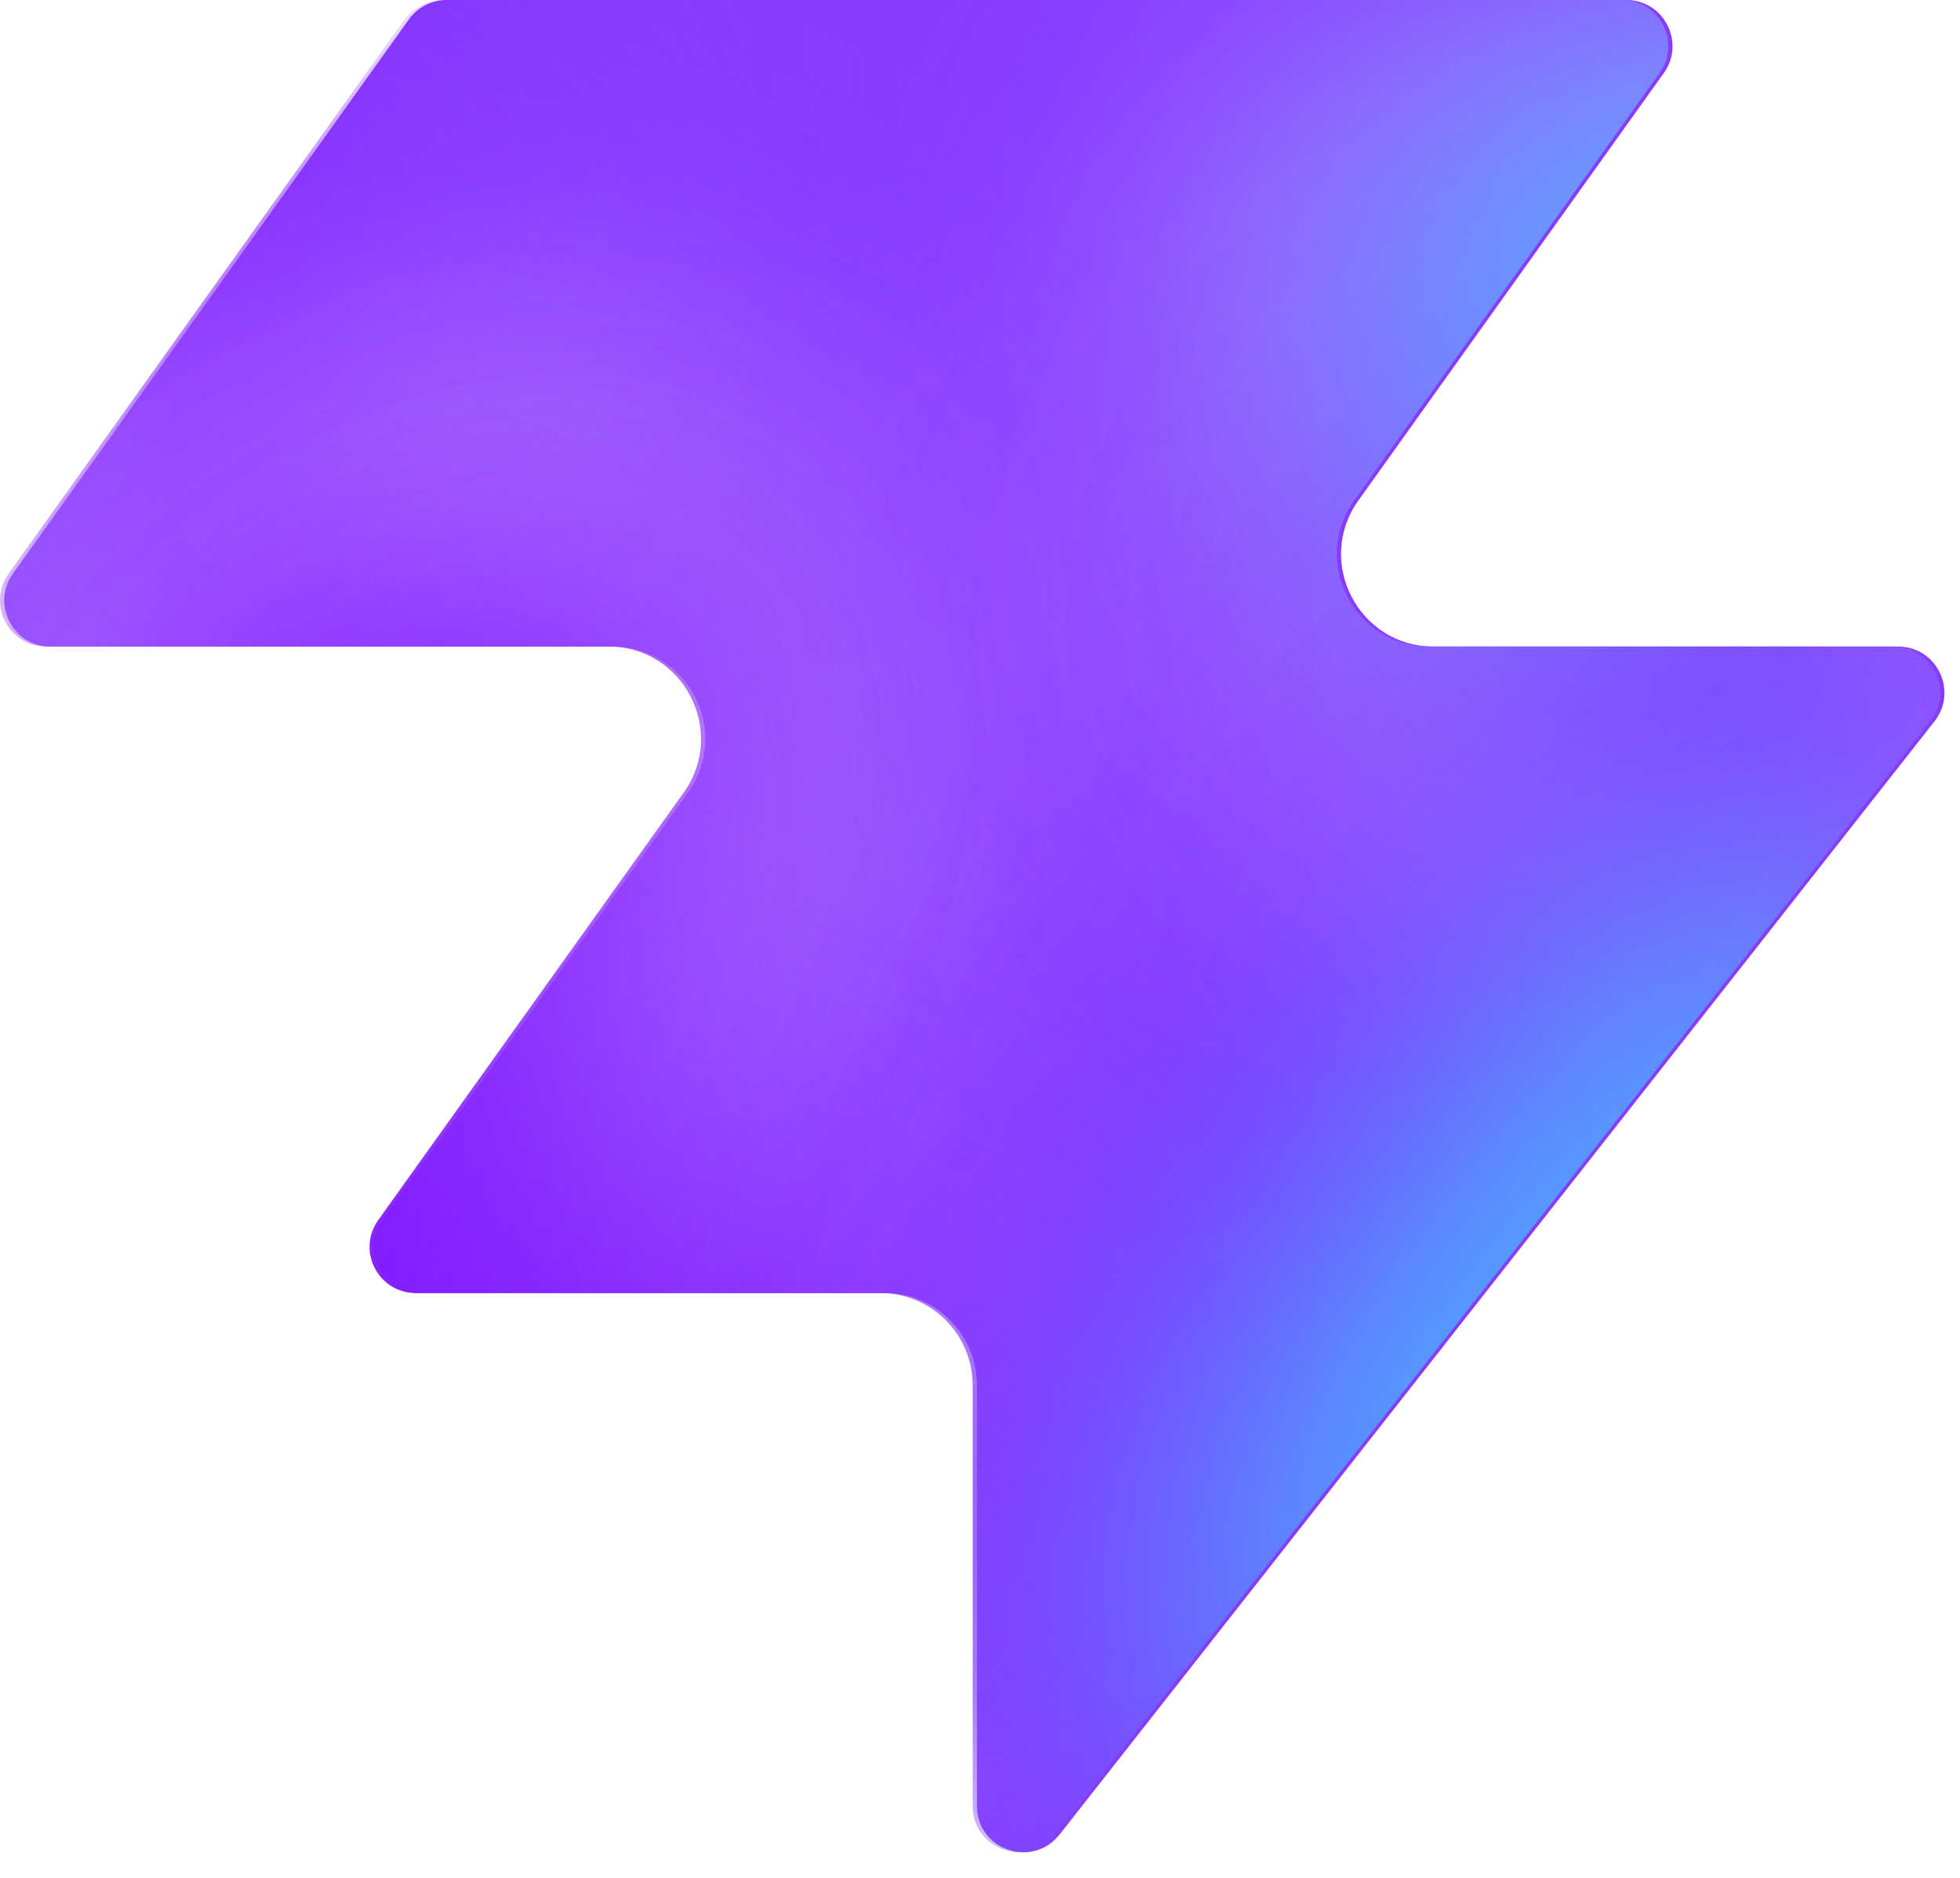
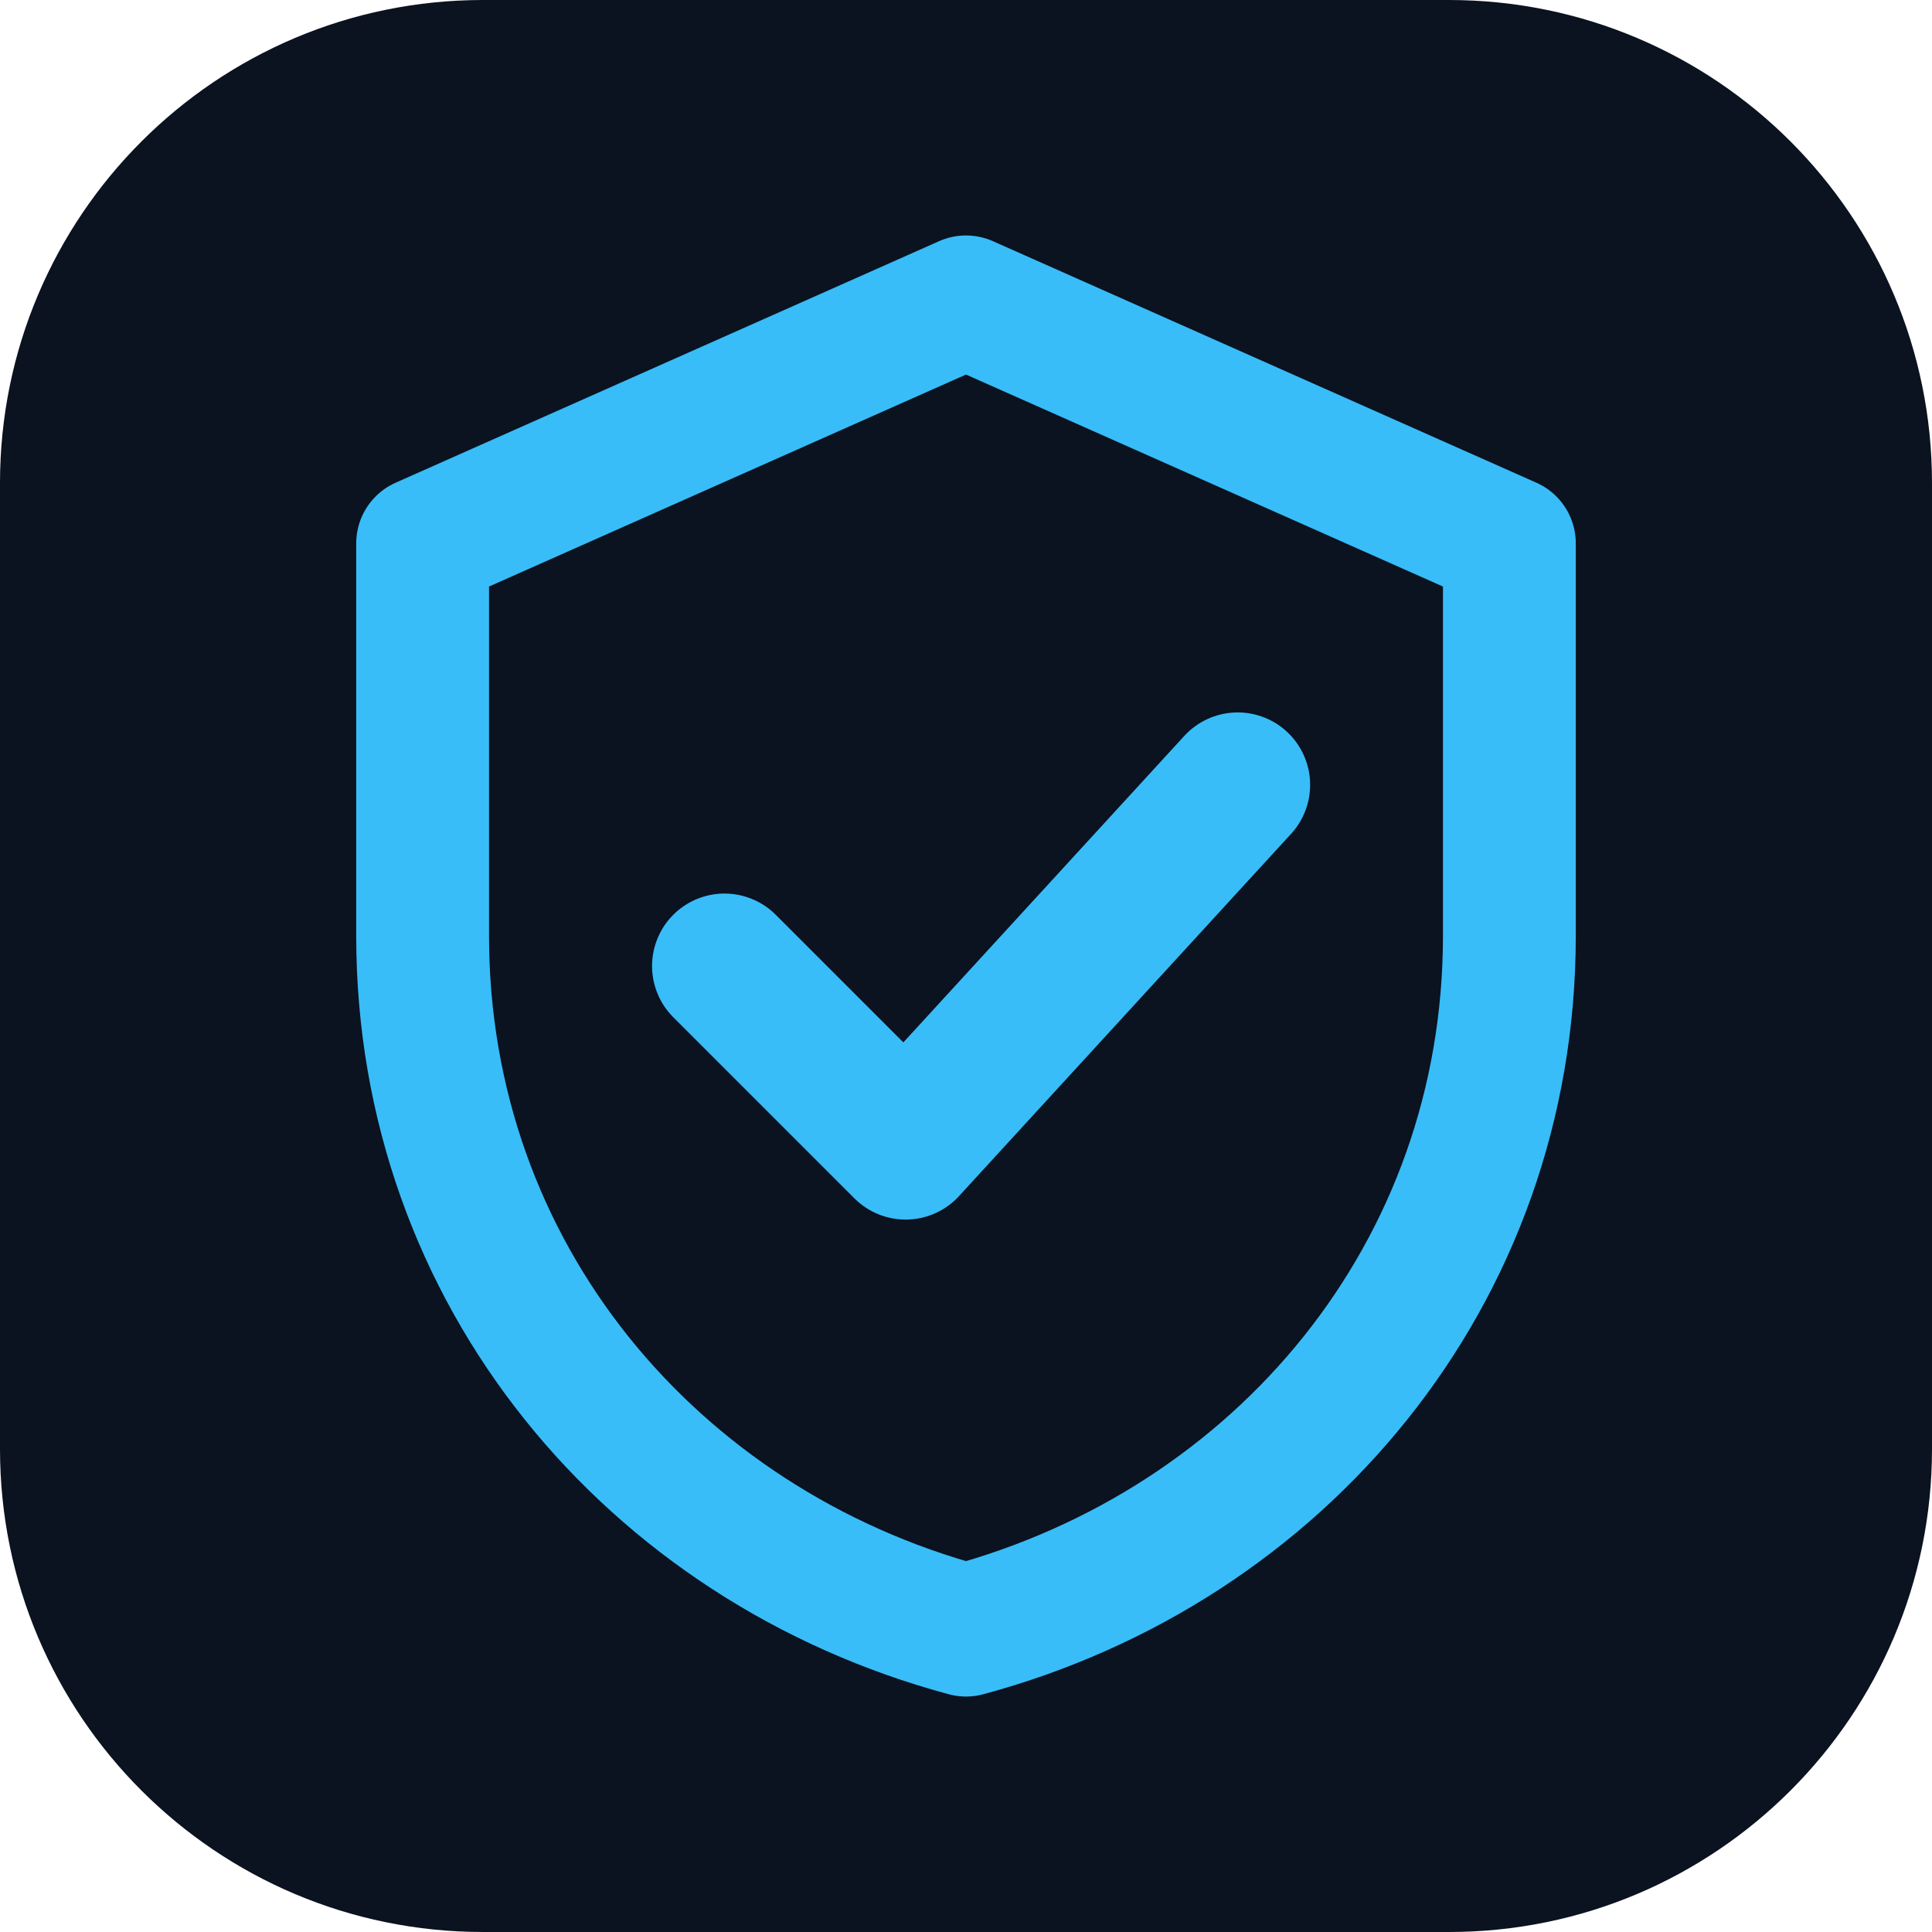
- <svg xmlns="http://www.w3.org/2000/svg" width="48" height="46" fill="none" viewBox="0 0 48 46">
-   <path fill="#863bff" d="M25.946 44.938c-.664.845-2.021.375-2.021-.698V33.937a2.26 2.26 0 0 0-2.262-2.262H10.287c-.92 0-1.456-1.04-.92-1.788l7.48-10.471c1.07-1.497 0-3.578-1.842-3.578H1.237c-.92 0-1.456-1.04-.92-1.788L10.013.474c.214-.297.556-.474.92-.474h28.894c.92 0 1.456 1.04.92 1.788l-7.48 10.471c-1.07 1.498 0 3.579 1.842 3.579h11.377c.943 0 1.473 1.088.89 1.83L25.947 44.94z" style="fill:#863bff;fill:color(display-p3 .525 .23 1);fill-opacity:1" />
-   <mask id="a" width="48" height="46" x="0" y="0" maskUnits="userSpaceOnUse" style="mask-type:alpha">
-     <path fill="#000" d="M25.842 44.938c-.664.844-2.021.375-2.021-.698V33.937a2.26 2.26 0 0 0-2.262-2.262H10.183c-.92 0-1.456-1.04-.92-1.788l7.48-10.471c1.07-1.498 0-3.579-1.842-3.579H1.133c-.92 0-1.456-1.04-.92-1.787L9.91.473c.214-.297.556-.474.92-.474h28.894c.92 0 1.456 1.04.92 1.788l-7.48 10.471c-1.07 1.498 0 3.578 1.842 3.578h11.377c.943 0 1.473 1.088.89 1.832L25.843 44.94z" style="fill:#000;fill-opacity:1" />
-   </mask>
-   <g mask="url(#a)">
-     <g filter="url(#b)">
-       <ellipse cx="5.508" cy="14.704" fill="#ede6ff" rx="5.508" ry="14.704" style="fill:#ede6ff;fill:color(display-p3 .927 .903 1);fill-opacity:1" transform="matrix(.00324 1 1 -.00324 -4.47 31.516)" />
-     </g>
-     <g filter="url(#c)">
-       <ellipse cx="10.399" cy="29.851" fill="#ede6ff" rx="10.399" ry="29.851" style="fill:#ede6ff;fill:color(display-p3 .927 .903 1);fill-opacity:1" transform="matrix(.00324 1 1 -.00324 -39.328 7.883)" />
-     </g>
-     <g filter="url(#d)">
-       <ellipse cx="5.508" cy="30.487" fill="#7e14ff" rx="5.508" ry="30.487" style="fill:#7e14ff;fill:color(display-p3 .492 .077 1);fill-opacity:1" transform="rotate(89.814 -25.913 -14.639)scale(1 -1)" />
-     </g>
-     <g filter="url(#e)">
-       <ellipse cx="5.508" cy="30.599" fill="#7e14ff" rx="5.508" ry="30.599" style="fill:#7e14ff;fill:color(display-p3 .492 .077 1);fill-opacity:1" transform="rotate(89.814 -32.644 -3.334)scale(1 -1)" />
-     </g>
-     <g filter="url(#f)">
-       <ellipse cx="5.508" cy="30.599" fill="#7e14ff" rx="5.508" ry="30.599" style="fill:#7e14ff;fill:color(display-p3 .492 .077 1);fill-opacity:1" transform="matrix(.00324 1 1 -.00324 -34.34 30.47)" />
-     </g>
-     <g filter="url(#g)">
-       <ellipse cx="14.072" cy="22.078" fill="#ede6ff" rx="14.072" ry="22.078" style="fill:#ede6ff;fill:color(display-p3 .927 .903 1);fill-opacity:1" transform="rotate(93.35 24.506 48.493)scale(-1 1)" />
-     </g>
-     <g filter="url(#h)">
-       <ellipse cx="3.47" cy="21.501" fill="#7e14ff" rx="3.47" ry="21.501" style="fill:#7e14ff;fill:color(display-p3 .492 .077 1);fill-opacity:1" transform="rotate(89.009 28.708 47.59)scale(-1 1)" />
-     </g>
-     <g filter="url(#i)">
-       <ellipse cx="3.47" cy="21.501" fill="#7e14ff" rx="3.47" ry="21.501" style="fill:#7e14ff;fill:color(display-p3 .492 .077 1);fill-opacity:1" transform="rotate(89.009 28.708 47.59)scale(-1 1)" />
-     </g>
-     <g filter="url(#j)">
-       <ellipse cx=".387" cy="8.972" fill="#7e14ff" rx="4.407" ry="29.108" style="fill:#7e14ff;fill:color(display-p3 .492 .077 1);fill-opacity:1" transform="rotate(39.51 .387 8.972)" />
-     </g>
-     <g filter="url(#k)">
-       <ellipse cx="47.523" cy="-6.092" fill="#7e14ff" rx="4.407" ry="29.108" style="fill:#7e14ff;fill:color(display-p3 .492 .077 1);fill-opacity:1" transform="rotate(37.892 47.523 -6.092)" />
-     </g>
-     <g filter="url(#l)">
-       <ellipse cx="41.412" cy="6.333" fill="#47bfff" rx="5.971" ry="9.665" style="fill:#47bfff;fill:color(display-p3 .28 .748 1);fill-opacity:1" transform="rotate(37.892 41.412 6.333)" />
-     </g>
-     <g filter="url(#m)">
-       <ellipse cx="-1.879" cy="38.332" fill="#7e14ff" rx="4.407" ry="29.108" style="fill:#7e14ff;fill:color(display-p3 .492 .077 1);fill-opacity:1" transform="rotate(37.892 -1.88 38.332)" />
-     </g>
-     <g filter="url(#n)">
-       <ellipse cx="-1.879" cy="38.332" fill="#7e14ff" rx="4.407" ry="29.108" style="fill:#7e14ff;fill:color(display-p3 .492 .077 1);fill-opacity:1" transform="rotate(37.892 -1.88 38.332)" />
-     </g>
-     <g filter="url(#o)">
-       <ellipse cx="35.651" cy="29.907" fill="#7e14ff" rx="4.407" ry="29.108" style="fill:#7e14ff;fill:color(display-p3 .492 .077 1);fill-opacity:1" transform="rotate(37.892 35.651 29.907)" />
-     </g>
-     <g filter="url(#p)">
-       <ellipse cx="38.418" cy="32.4" fill="#47bfff" rx="5.971" ry="15.297" style="fill:#47bfff;fill:color(display-p3 .28 .748 1);fill-opacity:1" transform="rotate(37.892 38.418 32.4)" />
-     </g>
-   </g>
-   <defs>
-     <filter id="b" width="60.045" height="41.654" x="-19.77" y="16.149" color-interpolation-filters="sRGB" filterUnits="userSpaceOnUse">
-       <feFlood flood-opacity="0" result="BackgroundImageFix" />
-       <feBlend in="SourceGraphic" in2="BackgroundImageFix" result="shape" />
-       <feGaussianBlur result="effect1_foregroundBlur_2002_17158" stdDeviation="7.659" />
-     </filter>
-     <filter id="c" width="90.34" height="51.437" x="-54.613" y="-7.533" color-interpolation-filters="sRGB" filterUnits="userSpaceOnUse">
-       <feFlood flood-opacity="0" result="BackgroundImageFix" />
-       <feBlend in="SourceGraphic" in2="BackgroundImageFix" result="shape" />
-       <feGaussianBlur result="effect1_foregroundBlur_2002_17158" stdDeviation="7.659" />
-     </filter>
-     <filter id="d" width="79.355" height="29.4" x="-49.64" y="2.03" color-interpolation-filters="sRGB" filterUnits="userSpaceOnUse">
-       <feFlood flood-opacity="0" result="BackgroundImageFix" />
-       <feBlend in="SourceGraphic" in2="BackgroundImageFix" result="shape" />
-       <feGaussianBlur result="effect1_foregroundBlur_2002_17158" stdDeviation="4.596" />
-     </filter>
-     <filter id="e" width="79.579" height="29.4" x="-45.045" y="20.029" color-interpolation-filters="sRGB" filterUnits="userSpaceOnUse">
-       <feFlood flood-opacity="0" result="BackgroundImageFix" />
-       <feBlend in="SourceGraphic" in2="BackgroundImageFix" result="shape" />
-       <feGaussianBlur result="effect1_foregroundBlur_2002_17158" stdDeviation="4.596" />
-     </filter>
-     <filter id="f" width="79.579" height="29.4" x="-43.513" y="21.178" color-interpolation-filters="sRGB" filterUnits="userSpaceOnUse">
-       <feFlood flood-opacity="0" result="BackgroundImageFix" />
-       <feBlend in="SourceGraphic" in2="BackgroundImageFix" result="shape" />
-       <feGaussianBlur result="effect1_foregroundBlur_2002_17158" stdDeviation="4.596" />
-     </filter>
-     <filter id="g" width="74.749" height="58.852" x="15.756" y="-17.901" color-interpolation-filters="sRGB" filterUnits="userSpaceOnUse">
-       <feFlood flood-opacity="0" result="BackgroundImageFix" />
-       <feBlend in="SourceGraphic" in2="BackgroundImageFix" result="shape" />
-       <feGaussianBlur result="effect1_foregroundBlur_2002_17158" stdDeviation="7.659" />
-     </filter>
-     <filter id="h" width="61.377" height="25.362" x="23.548" y="2.284" color-interpolation-filters="sRGB" filterUnits="userSpaceOnUse">
-       <feFlood flood-opacity="0" result="BackgroundImageFix" />
-       <feBlend in="SourceGraphic" in2="BackgroundImageFix" result="shape" />
-       <feGaussianBlur result="effect1_foregroundBlur_2002_17158" stdDeviation="4.596" />
-     </filter>
-     <filter id="i" width="61.377" height="25.362" x="23.548" y="2.284" color-interpolation-filters="sRGB" filterUnits="userSpaceOnUse">
-       <feFlood flood-opacity="0" result="BackgroundImageFix" />
-       <feBlend in="SourceGraphic" in2="BackgroundImageFix" result="shape" />
-       <feGaussianBlur result="effect1_foregroundBlur_2002_17158" stdDeviation="4.596" />
-     </filter>
-     <filter id="j" width="56.045" height="63.649" x="-27.636" y="-22.853" color-interpolation-filters="sRGB" filterUnits="userSpaceOnUse">
-       <feFlood flood-opacity="0" result="BackgroundImageFix" />
-       <feBlend in="SourceGraphic" in2="BackgroundImageFix" result="shape" />
-       <feGaussianBlur result="effect1_foregroundBlur_2002_17158" stdDeviation="4.596" />
-     </filter>
-     <filter id="k" width="54.814" height="64.646" x="20.116" y="-38.415" color-interpolation-filters="sRGB" filterUnits="userSpaceOnUse">
-       <feFlood flood-opacity="0" result="BackgroundImageFix" />
-       <feBlend in="SourceGraphic" in2="BackgroundImageFix" result="shape" />
-       <feGaussianBlur result="effect1_foregroundBlur_2002_17158" stdDeviation="4.596" />
-     </filter>
-     <filter id="l" width="33.541" height="35.313" x="24.641" y="-11.323" color-interpolation-filters="sRGB" filterUnits="userSpaceOnUse">
-       <feFlood flood-opacity="0" result="BackgroundImageFix" />
-       <feBlend in="SourceGraphic" in2="BackgroundImageFix" result="shape" />
-       <feGaussianBlur result="effect1_foregroundBlur_2002_17158" stdDeviation="4.596" />
-     </filter>
-     <filter id="m" width="54.814" height="64.646" x="-29.286" y="6.009" color-interpolation-filters="sRGB" filterUnits="userSpaceOnUse">
-       <feFlood flood-opacity="0" result="BackgroundImageFix" />
-       <feBlend in="SourceGraphic" in2="BackgroundImageFix" result="shape" />
-       <feGaussianBlur result="effect1_foregroundBlur_2002_17158" stdDeviation="4.596" />
-     </filter>
-     <filter id="n" width="54.814" height="64.646" x="-29.286" y="6.009" color-interpolation-filters="sRGB" filterUnits="userSpaceOnUse">
-       <feFlood flood-opacity="0" result="BackgroundImageFix" />
-       <feBlend in="SourceGraphic" in2="BackgroundImageFix" result="shape" />
-       <feGaussianBlur result="effect1_foregroundBlur_2002_17158" stdDeviation="4.596" />
-     </filter>
-     <filter id="o" width="54.814" height="64.646" x="8.244" y="-2.416" color-interpolation-filters="sRGB" filterUnits="userSpaceOnUse">
-       <feFlood flood-opacity="0" result="BackgroundImageFix" />
-       <feBlend in="SourceGraphic" in2="BackgroundImageFix" result="shape" />
-       <feGaussianBlur result="effect1_foregroundBlur_2002_17158" stdDeviation="4.596" />
-     </filter>
-     <filter id="p" width="39.409" height="43.623" x="18.713" y="10.588" color-interpolation-filters="sRGB" filterUnits="userSpaceOnUse">
-       <feFlood flood-opacity="0" result="BackgroundImageFix" />
-       <feBlend in="SourceGraphic" in2="BackgroundImageFix" result="shape" />
-       <feGaussianBlur result="effect1_foregroundBlur_2002_17158" stdDeviation="4.596" />
-     </filter>
-   </defs>
+ <svg xmlns="http://www.w3.org/2000/svg" viewBox="0 0 32 32">
+   <rect width="32" height="32" rx="8" fill="#0b1220" />
+   <path d="M16 5 7 9v6.5c0 5.6 3.8 10.1 9 11.5 5.2-1.4 9-5.9 9-11.5V9l-9-4Z" fill="none" stroke="#38bdf8" stroke-width="2.2" stroke-linejoin="round" />
+   <path d="m12 16 3 3 5.5-6" fill="none" stroke="#38bdf8" stroke-width="2.4" stroke-linecap="round" stroke-linejoin="round" />
</svg>
